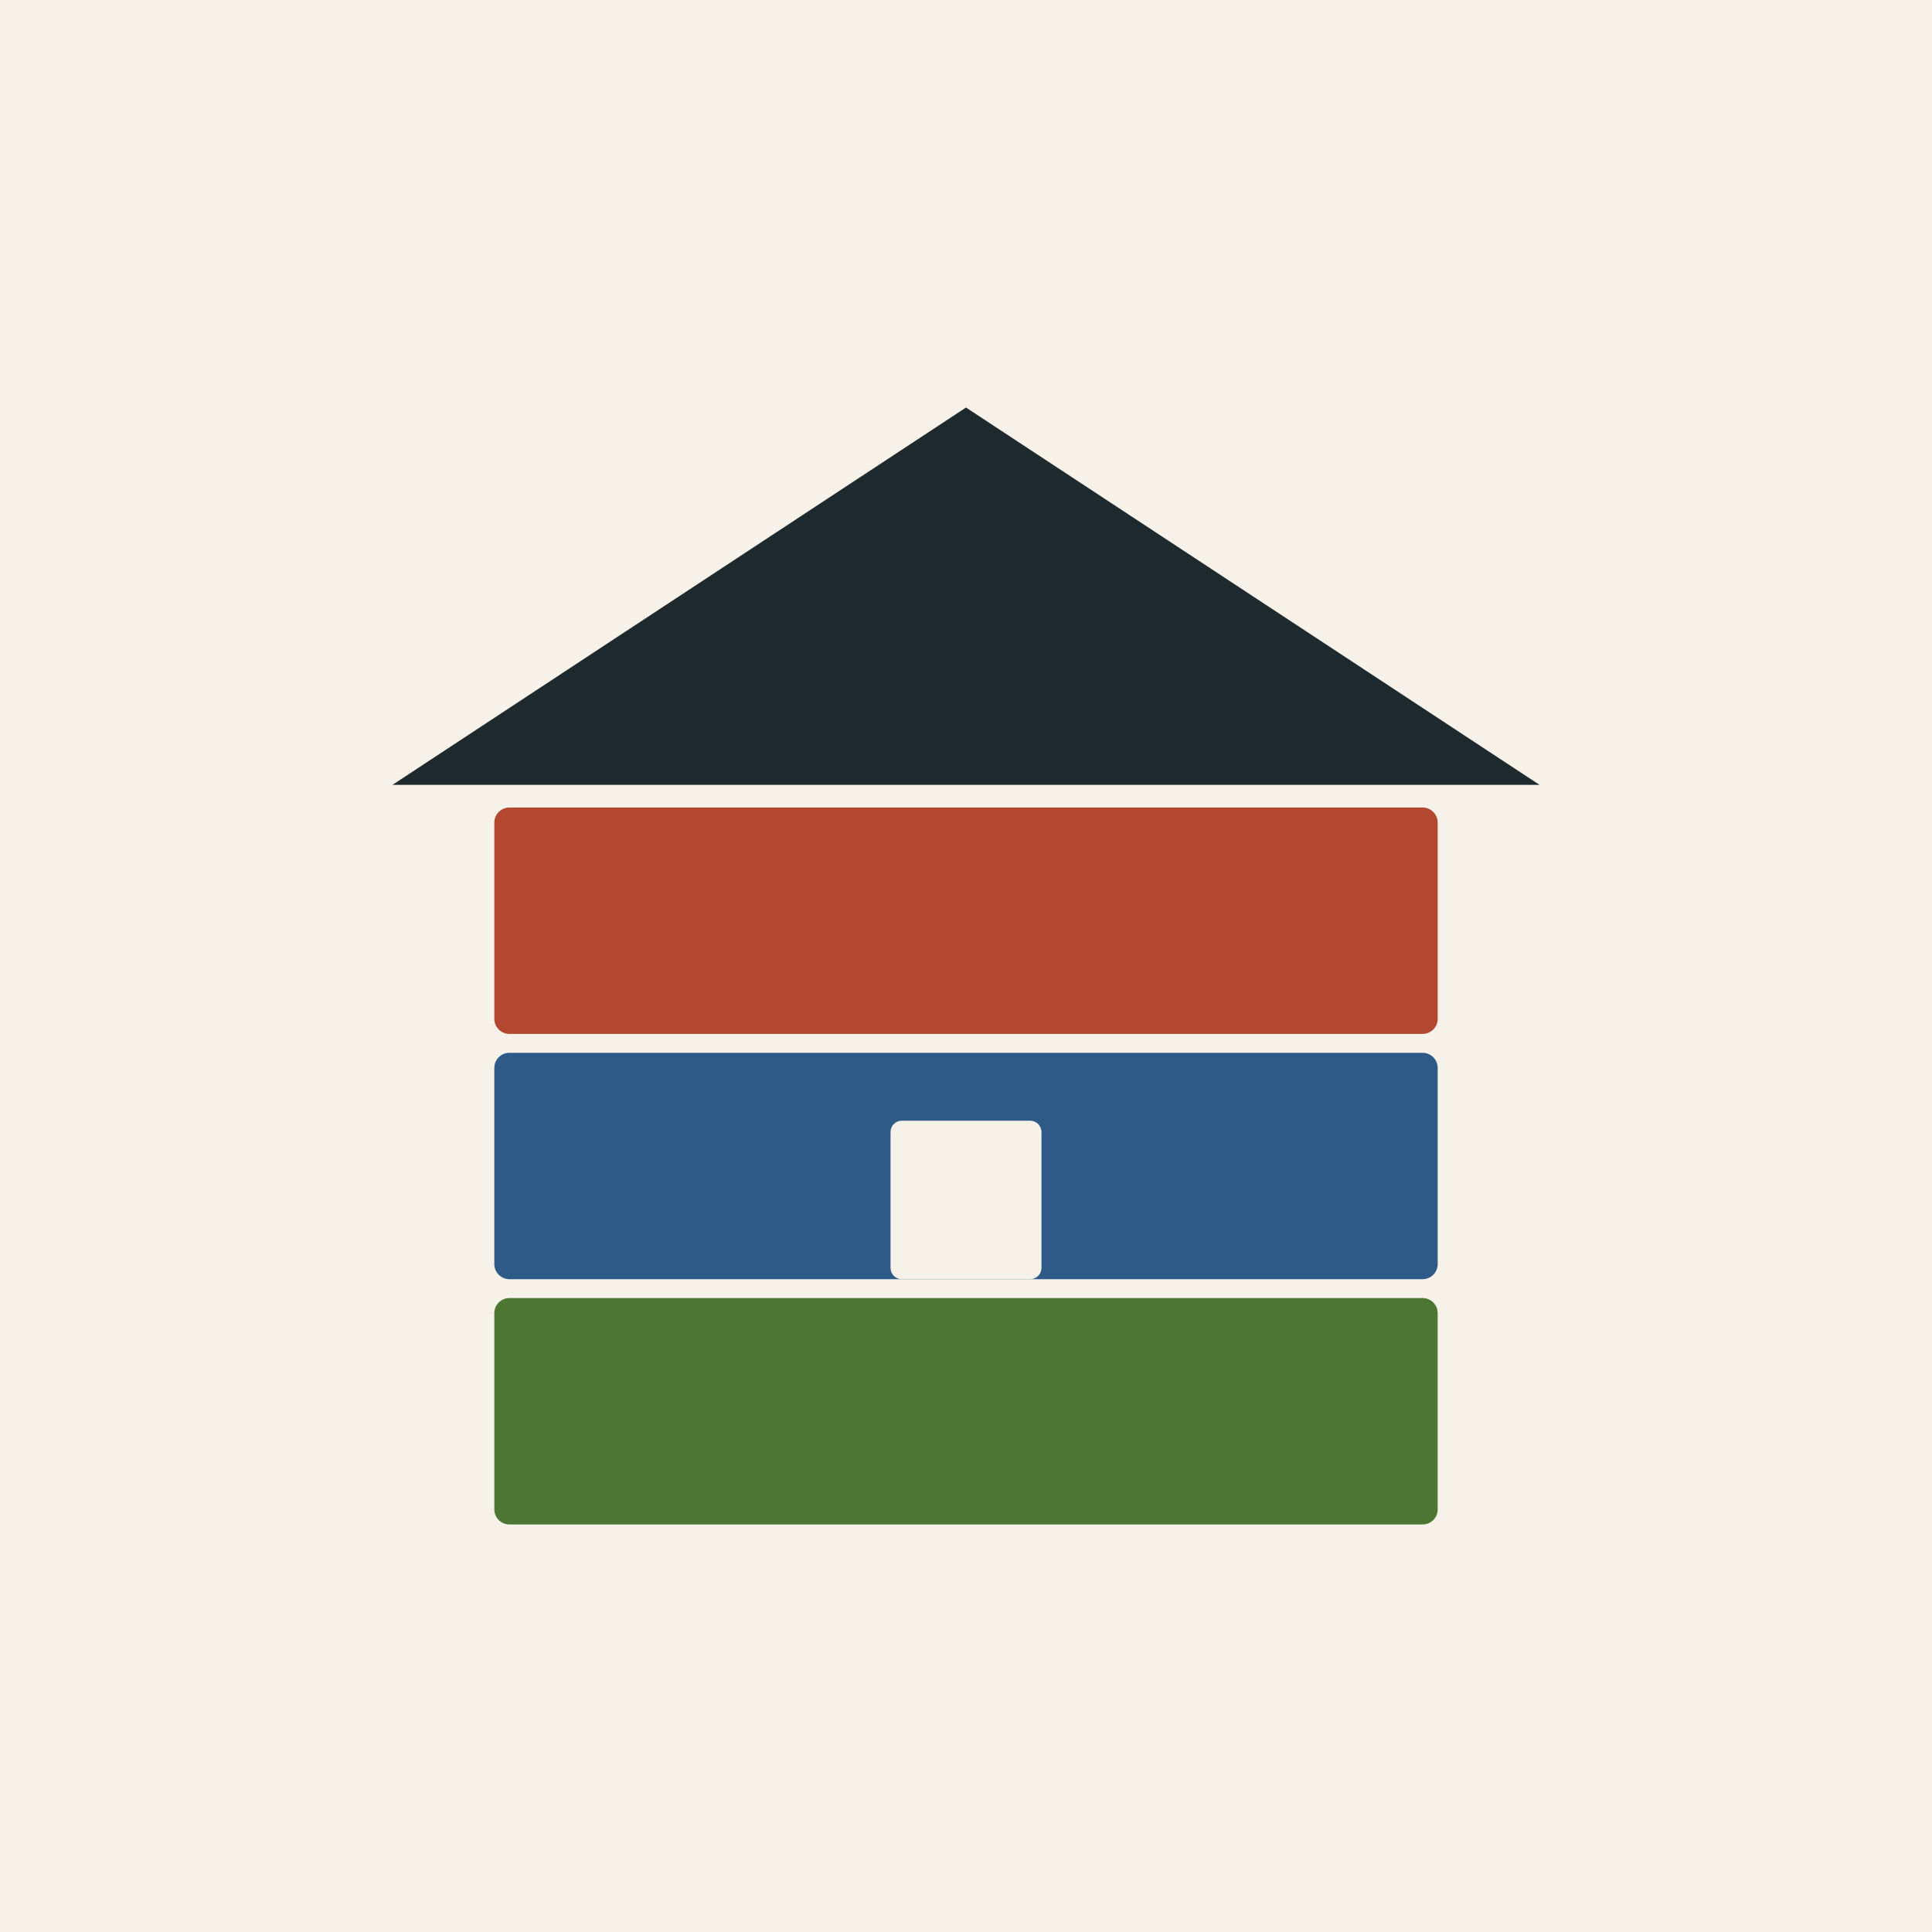
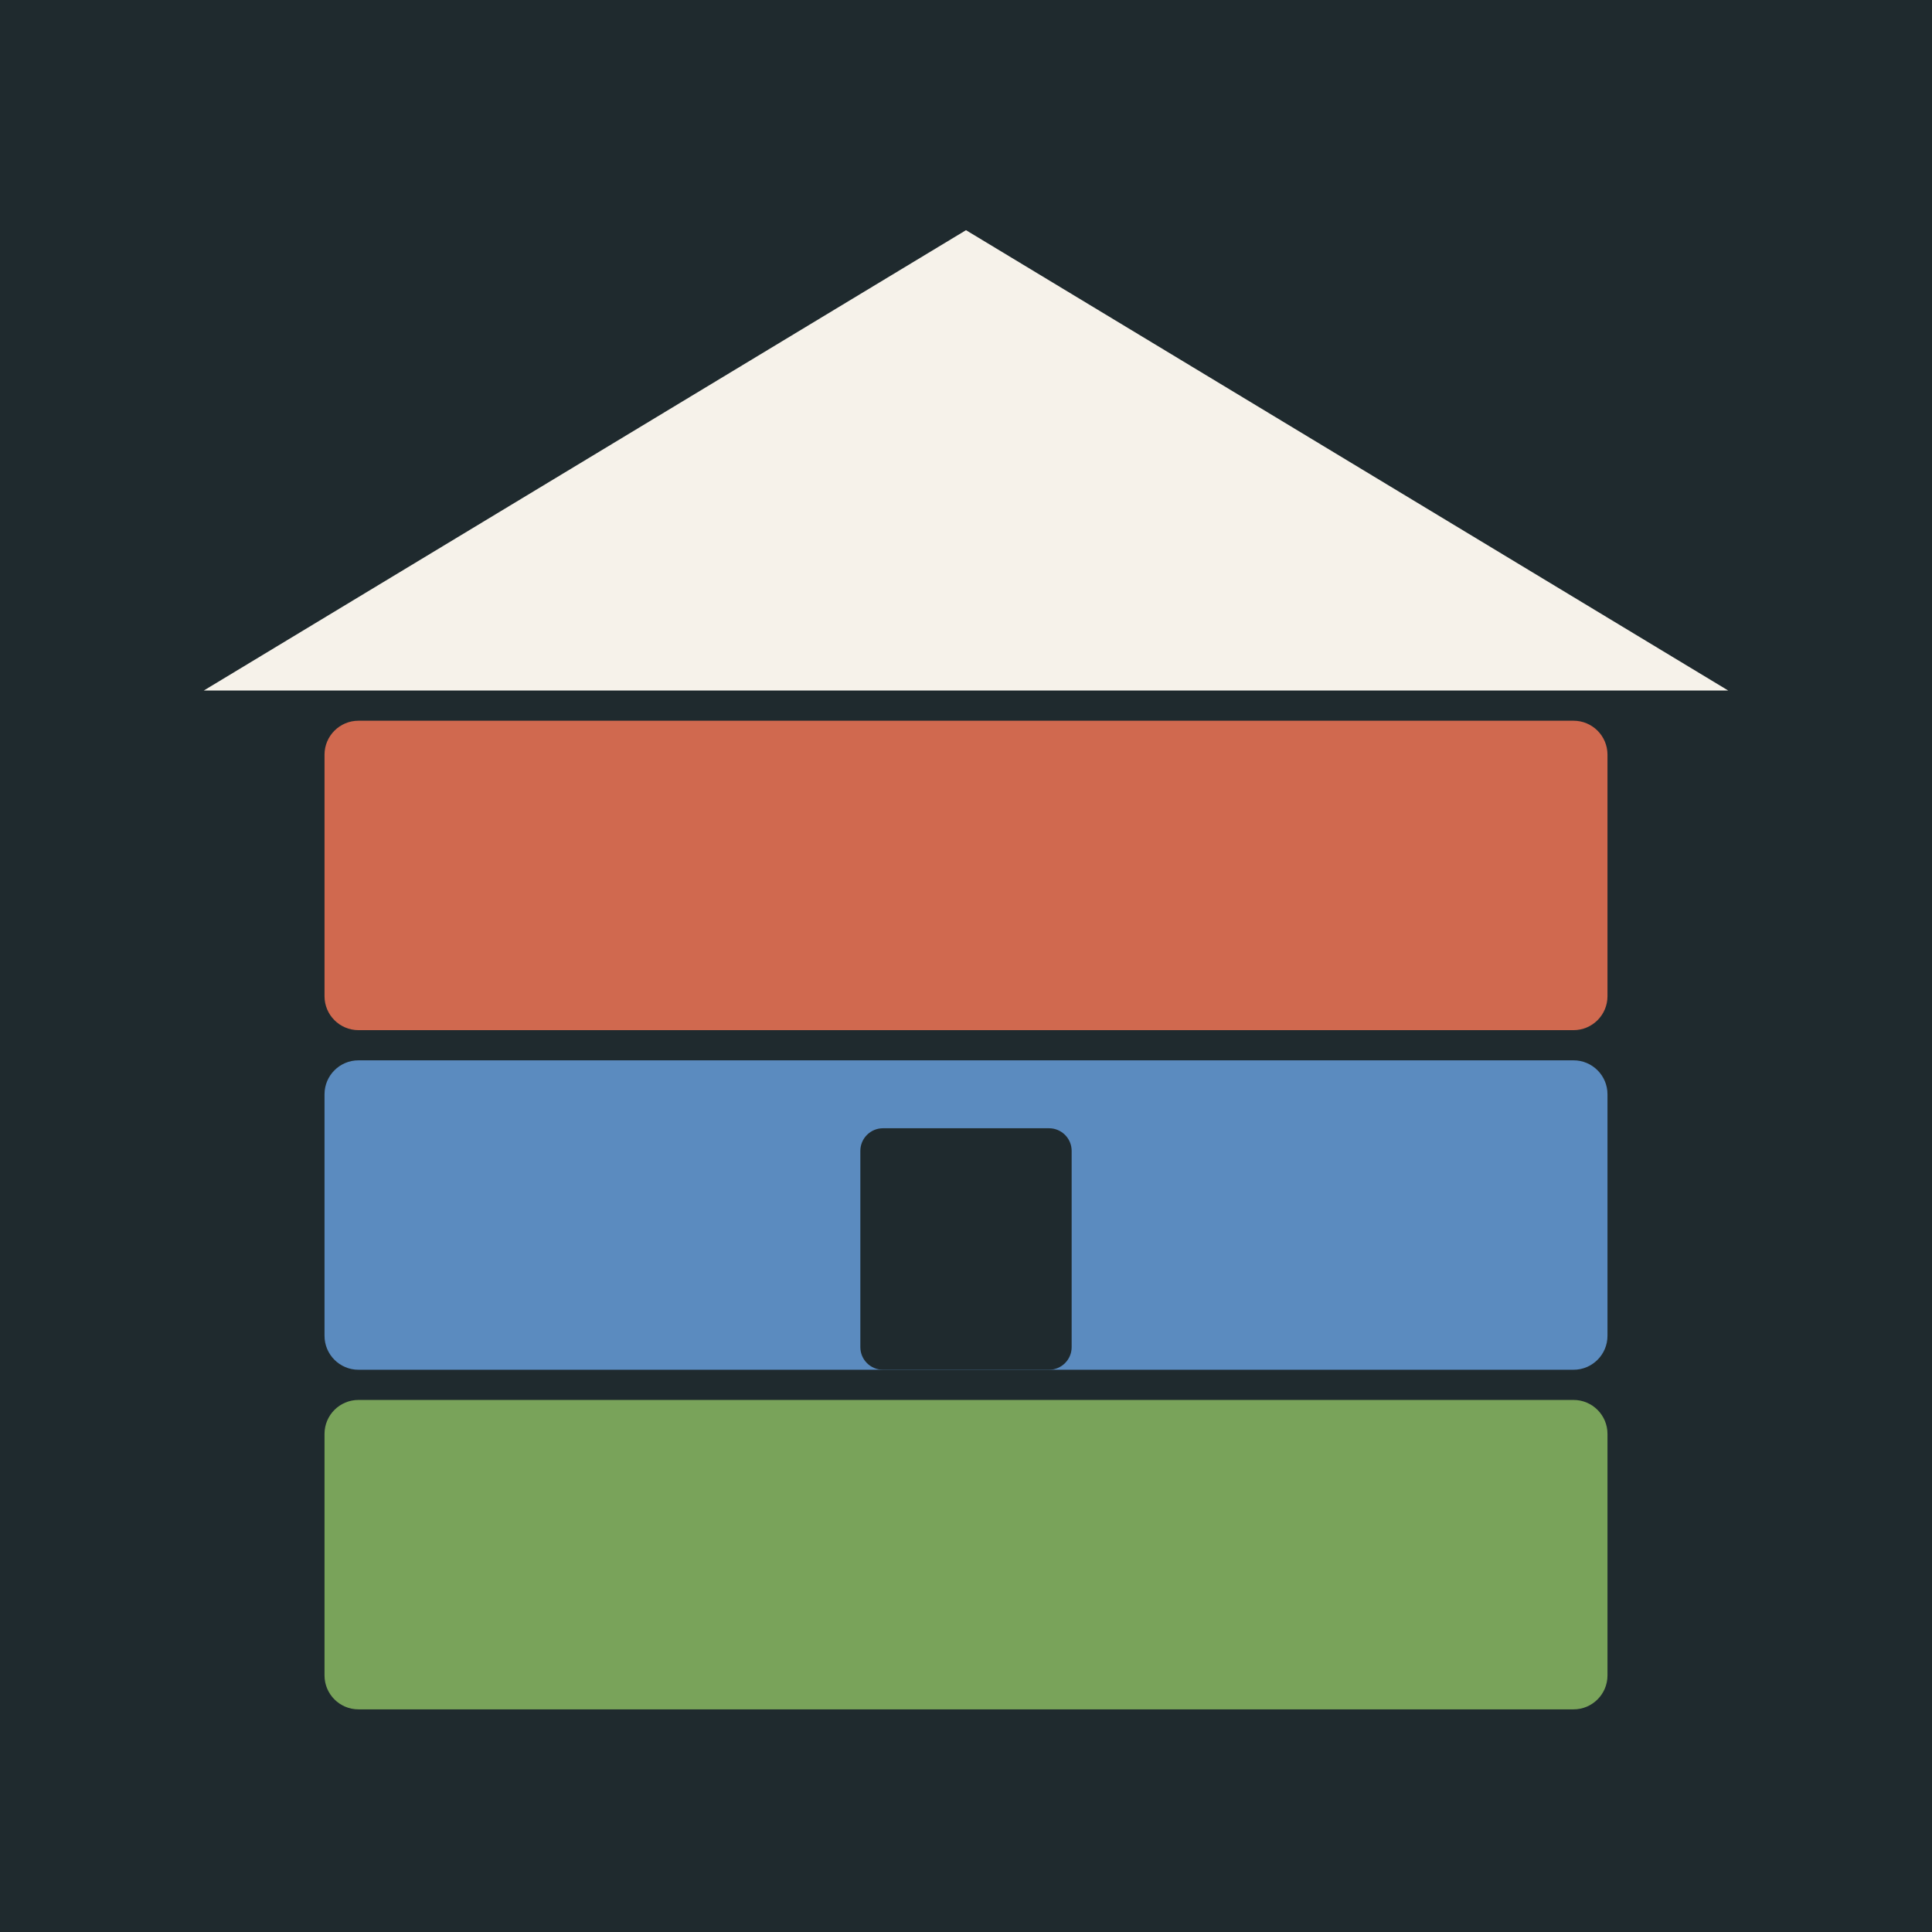
<svg xmlns="http://www.w3.org/2000/svg" viewBox="0 0 512 512" role="img" aria-label="Appartements Valence">
-   <rect width="512" height="512" fill="#F6F2EA" />
-   <polygon points="256,108 408,208 104,208" fill="#1F2A2E" />
-   <rect x="131" y="214" width="250" height="60" rx="4" fill="#B4472F" />
-   <rect x="131" y="279" width="250" height="60" rx="4" fill="#2E5A87" />
-   <rect x="236" y="297" width="40" height="42" rx="3" fill="#F6F2EA" />
-   <rect x="131" y="344" width="250" height="60" rx="4" fill="#4C7632" />
+   <rect width="512" height="512" fill="#1F2A2E" />
+   <polygon points="256,61 458,183 54,183" fill="#F6F2EA" />
+   <rect x="86" y="191" width="340" height="82" rx="9" fill="#D0694F" />
+   <rect x="86" y="281" width="340" height="82" rx="9" fill="#5B8BBF" />
+   <rect x="228" y="299" width="56" height="64" rx="6" fill="#1F2A2E" />
+   <rect x="86" y="371" width="340" height="82" rx="9" fill="#79A35A" />
</svg>
